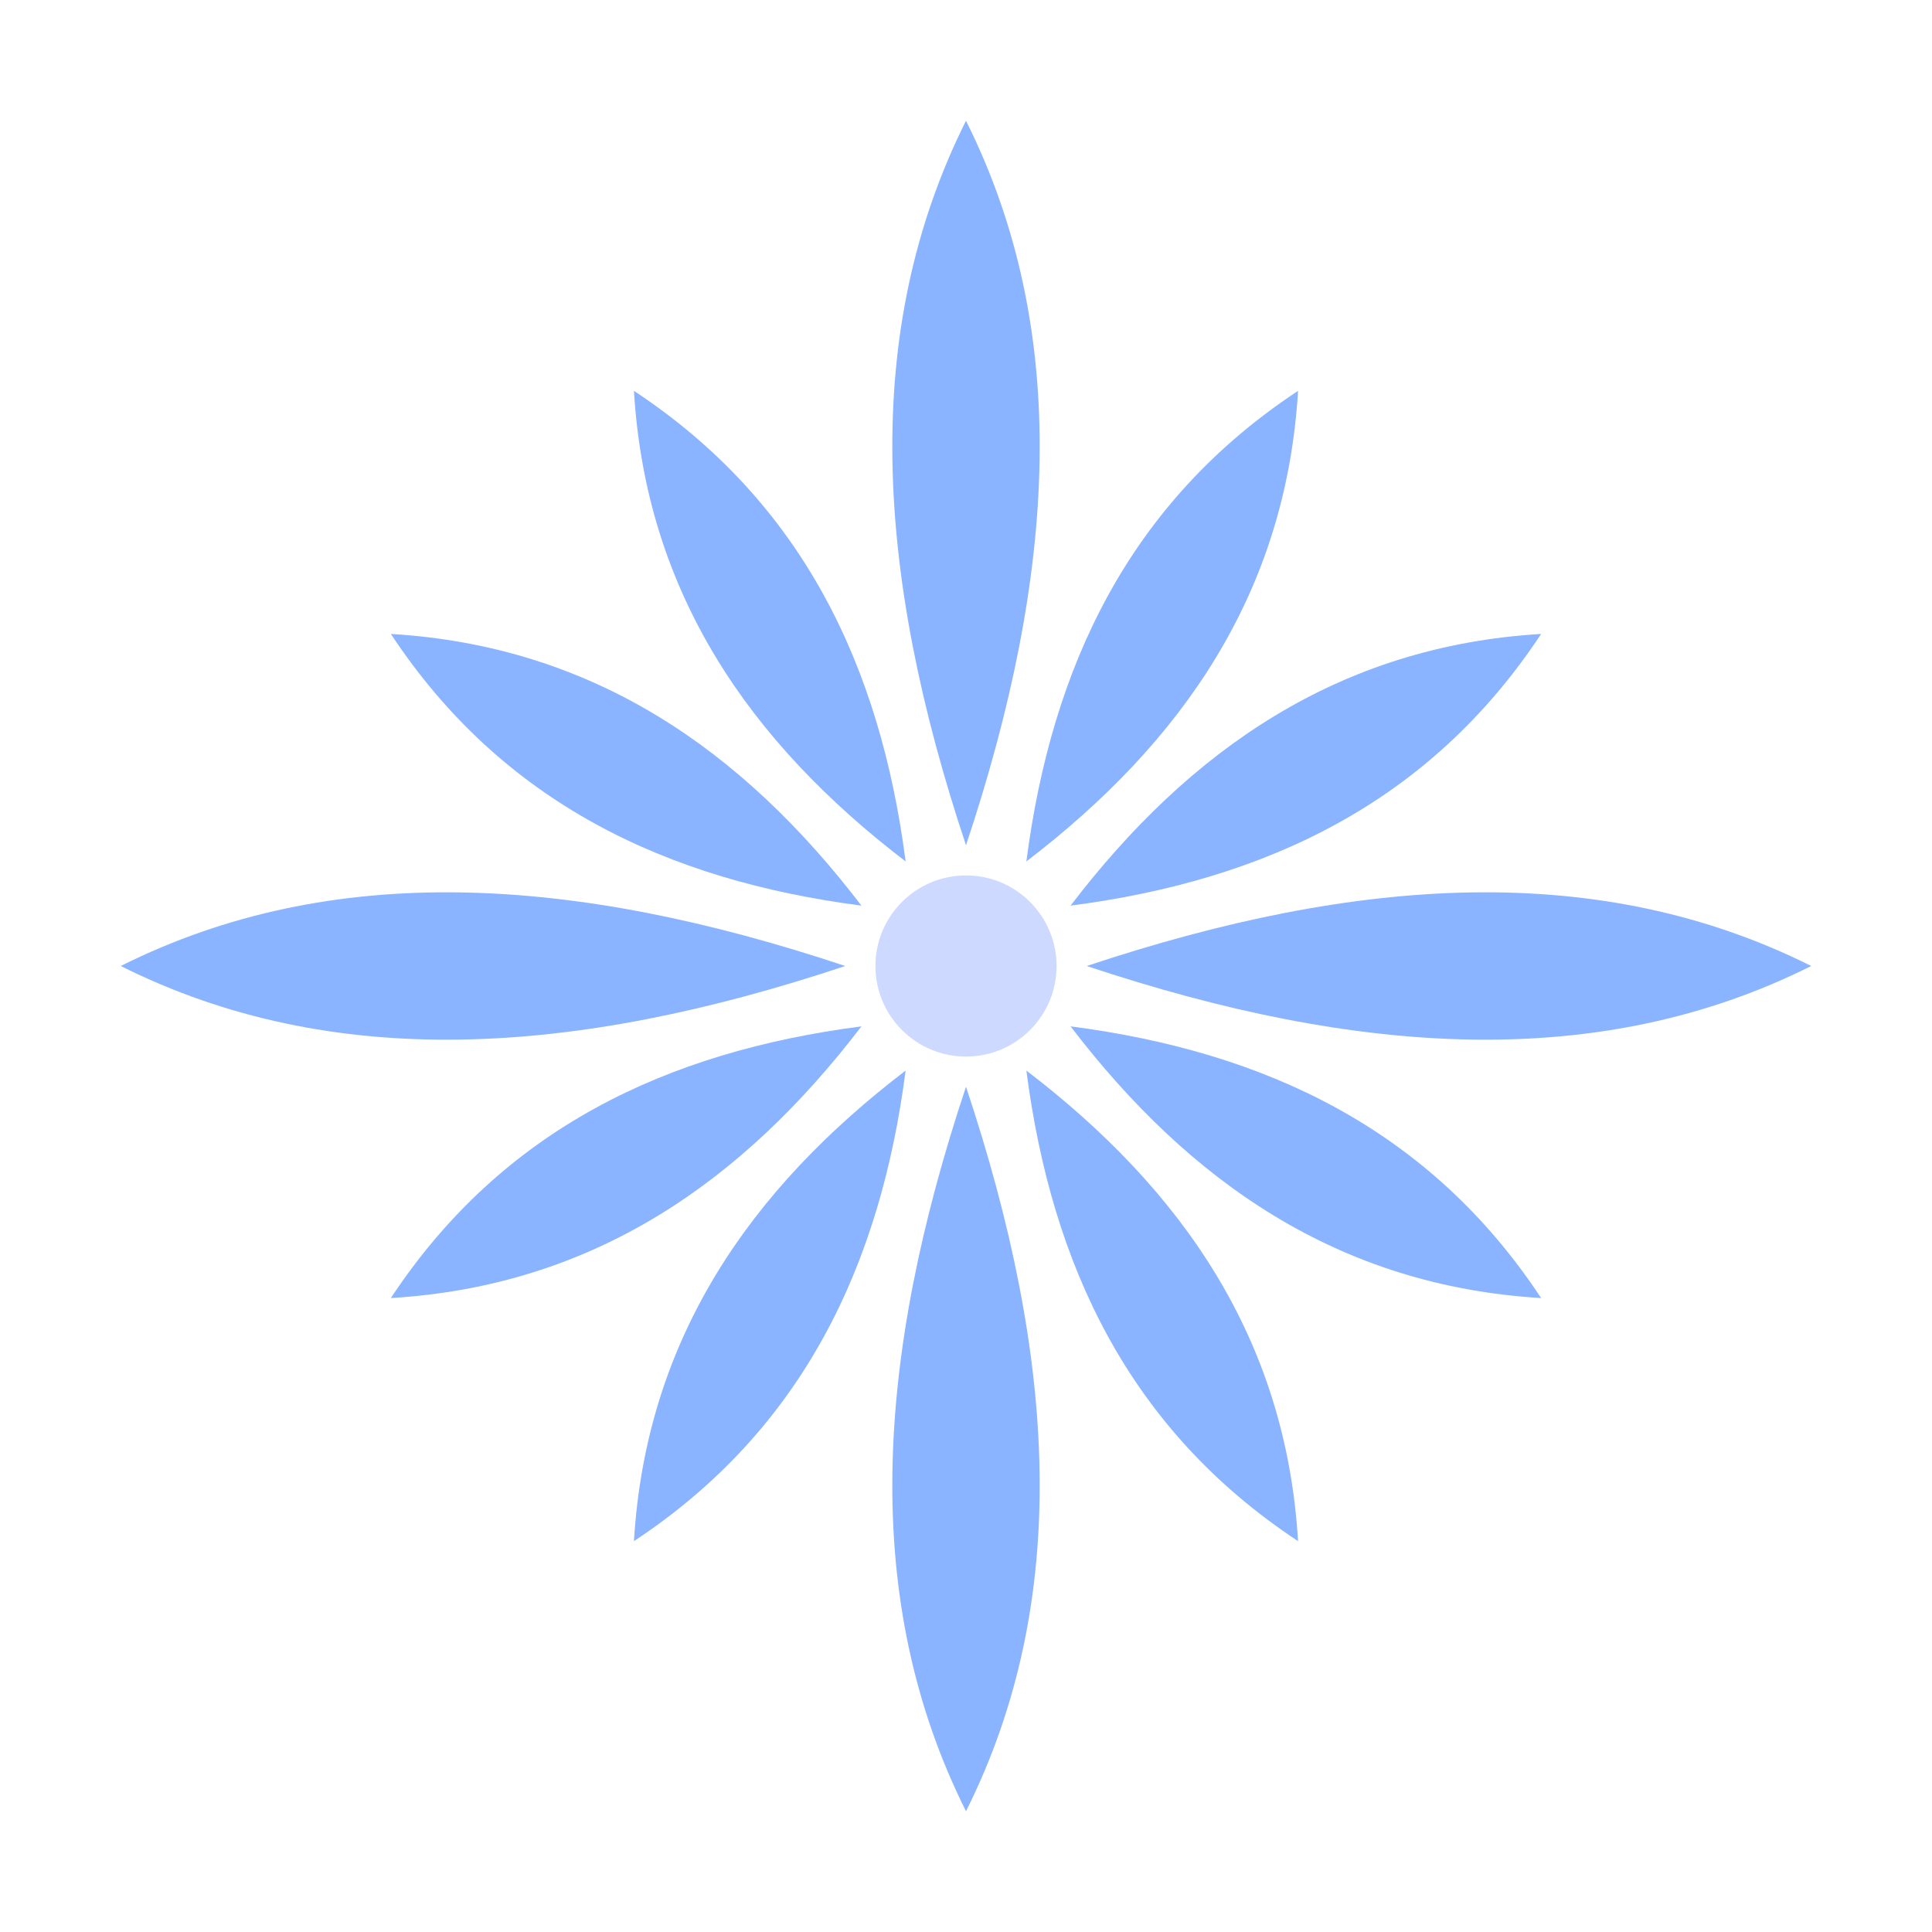
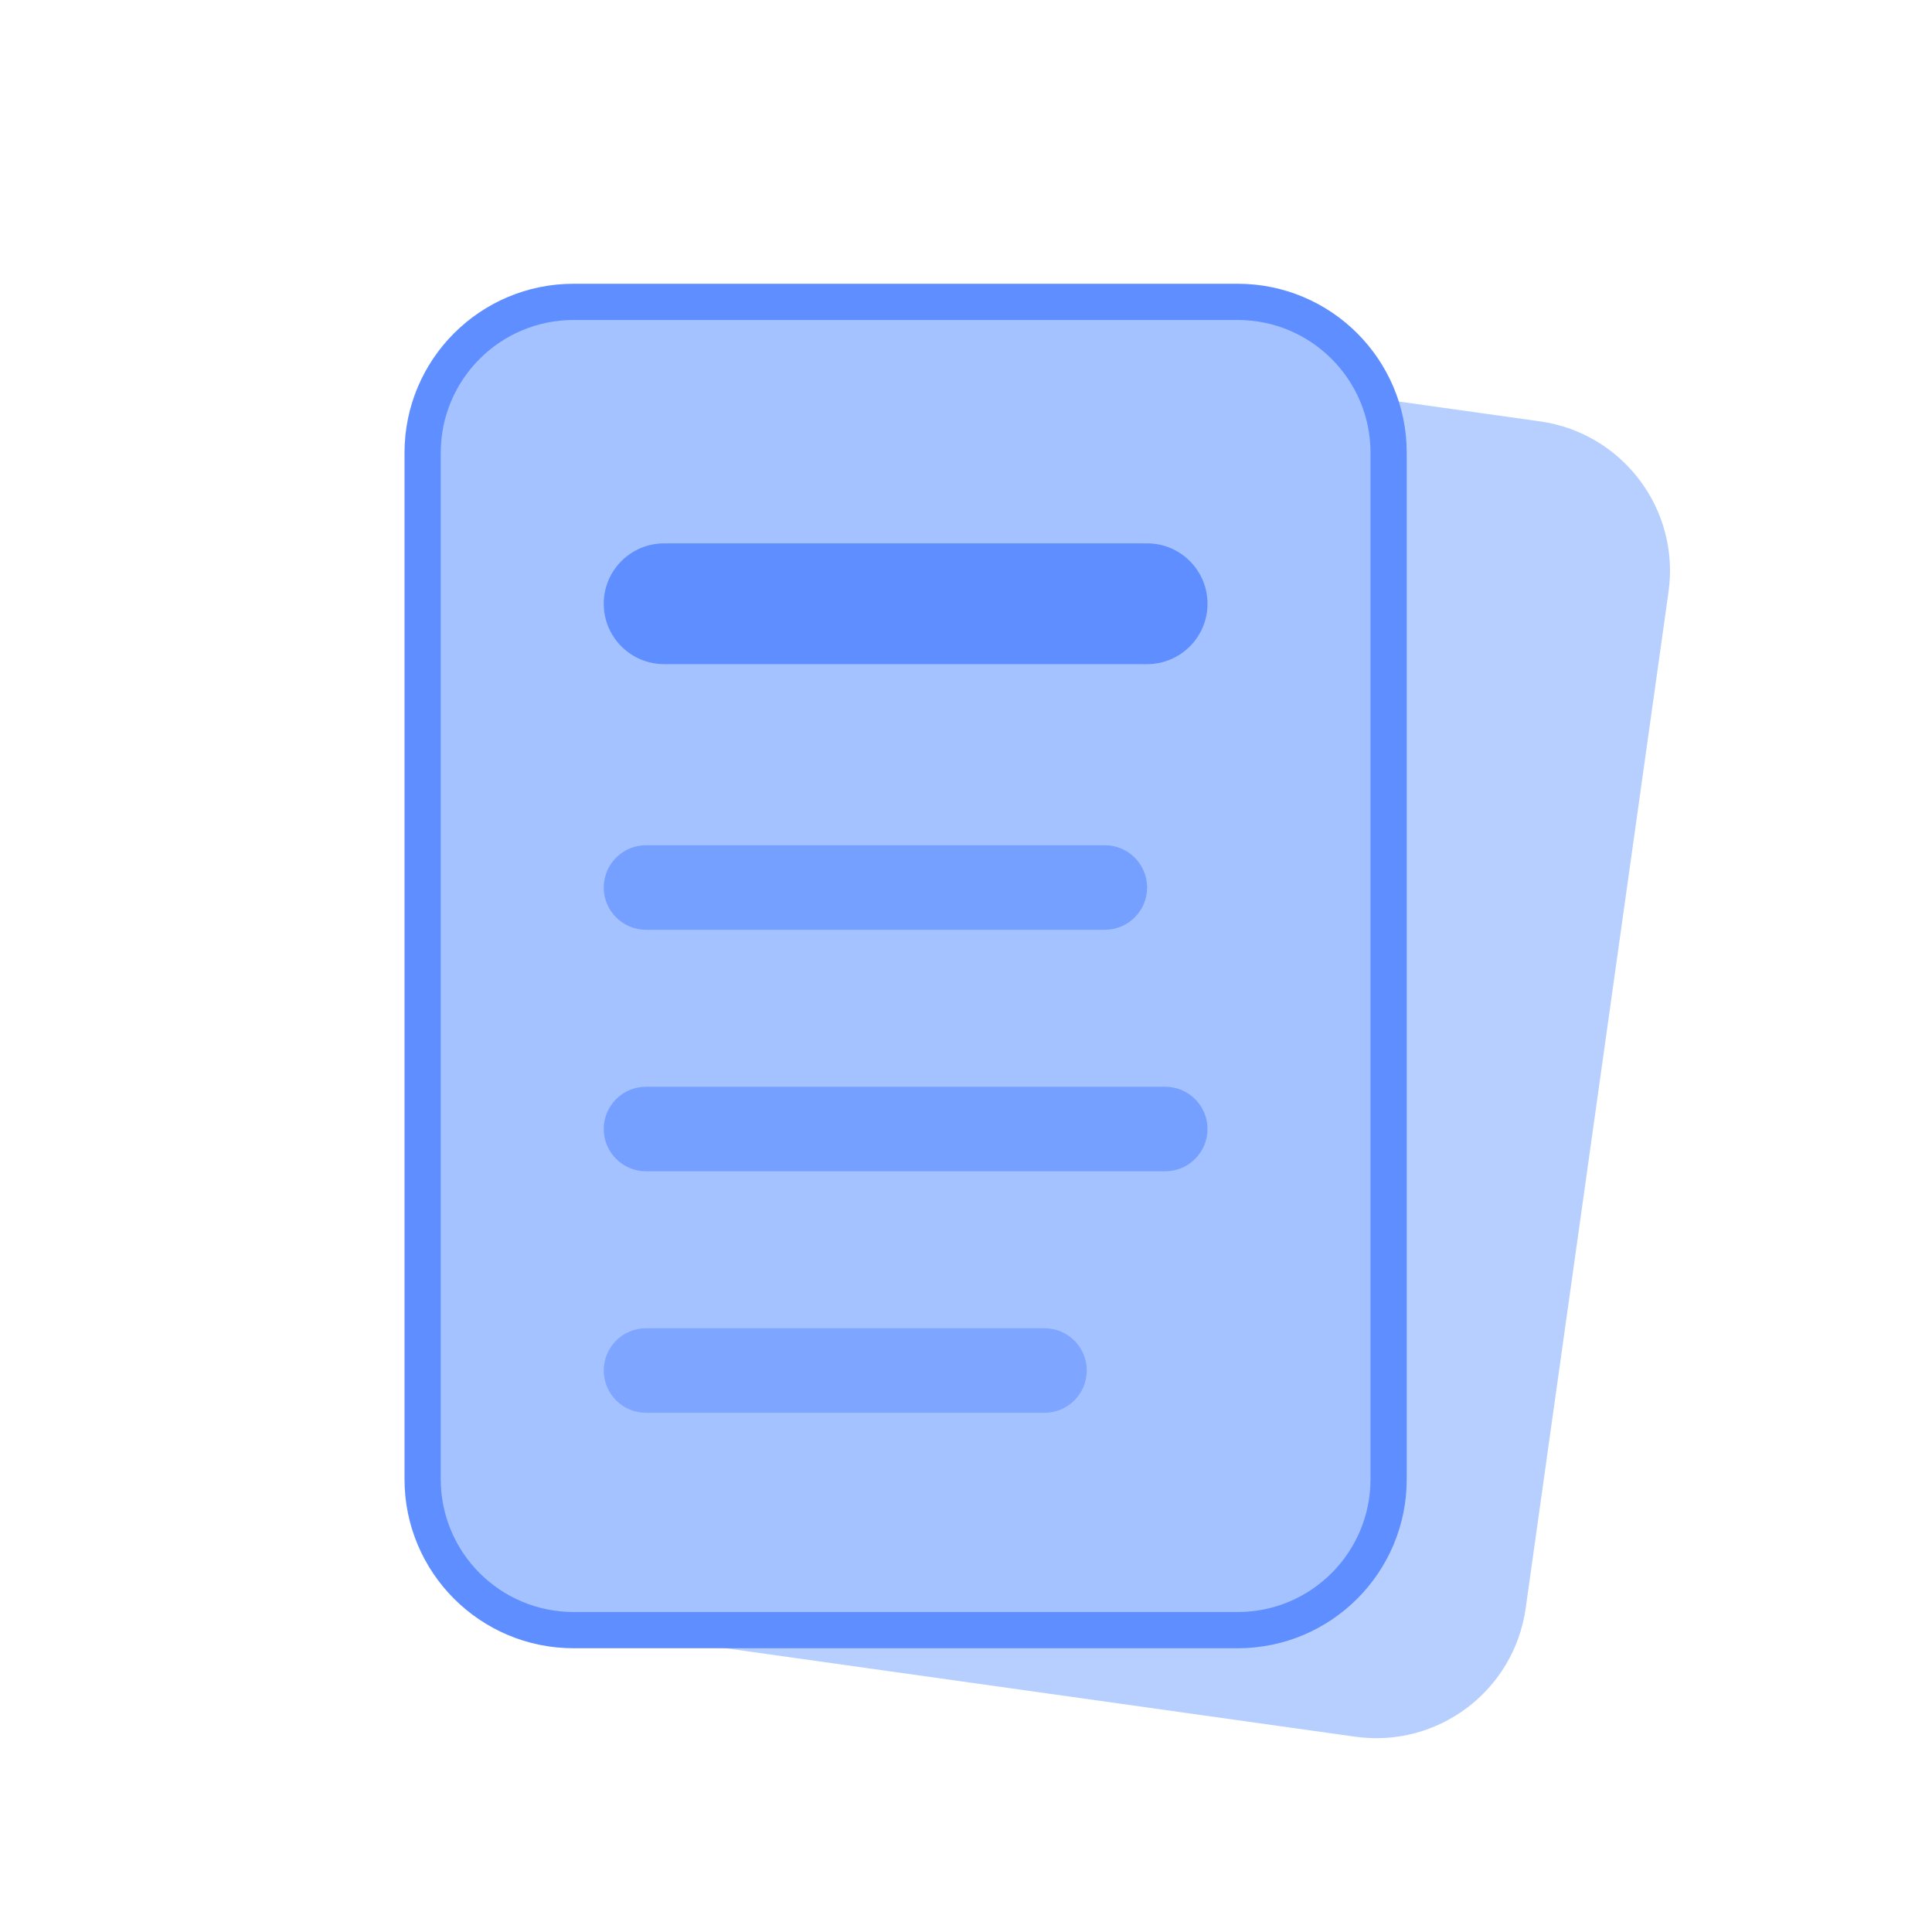
- <svg xmlns="http://www.w3.org/2000/svg" viewBox="0 0 64 64" role="img" aria-label="Builder Kit">
-   <g fill="#8ab4ff">
-     <g transform="translate(32 32) rotate(0)">
-       <path d="M 0,-4 C 3,-13 3.5,-21 0,-28 C -3.5,-21 -3,-13 0,-4 Z" />
-     </g>
-     <g transform="translate(32 32) rotate(30)">
-       <path d="M 0,-4 C 2.5,-10 3,-16 0,-22 C -3,-16 -2.5,-10 0,-4 Z" />
-     </g>
-     <g transform="translate(32 32) rotate(60)">
-       <path d="M 0,-4 C 2.5,-10 3,-16 0,-22 C -3,-16 -2.5,-10 0,-4 Z" />
-     </g>
-     <g transform="translate(32 32) rotate(90)">
-       <path d="M 0,-4 C 3,-13 3.5,-21 0,-28 C -3.5,-21 -3,-13 0,-4 Z" />
-     </g>
-     <g transform="translate(32 32) rotate(120)">
-       <path d="M 0,-4 C 2.5,-10 3,-16 0,-22 C -3,-16 -2.5,-10 0,-4 Z" />
-     </g>
-     <g transform="translate(32 32) rotate(150)">
-       <path d="M 0,-4 C 2.5,-10 3,-16 0,-22 C -3,-16 -2.5,-10 0,-4 Z" />
-     </g>
-     <g transform="translate(32 32) rotate(180)">
-       <path d="M 0,-4 C 3,-13 3.5,-21 0,-28 C -3.5,-21 -3,-13 0,-4 Z" />
-     </g>
-     <g transform="translate(32 32) rotate(210)">
-       <path d="M 0,-4 C 2.5,-10 3,-16 0,-22 C -3,-16 -2.5,-10 0,-4 Z" />
-     </g>
-     <g transform="translate(32 32) rotate(240)">
-       <path d="M 0,-4 C 2.5,-10 3,-16 0,-22 C -3,-16 -2.5,-10 0,-4 Z" />
-     </g>
-     <g transform="translate(32 32) rotate(270)">
-       <path d="M 0,-4 C 3,-13 3.5,-21 0,-28 C -3.5,-21 -3,-13 0,-4 Z" />
-     </g>
-     <g transform="translate(32 32) rotate(300)">
-       <path d="M 0,-4 C 2.5,-10 3,-16 0,-22 C -3,-16 -2.5,-10 0,-4 Z" />
-     </g>
-     <g transform="translate(32 32) rotate(330)">
-       <path d="M 0,-4 C 2.5,-10 3,-16 0,-22 C -3,-16 -2.5,-10 0,-4 Z" />
-     </g>
-   </g>
-   <circle cx="32" cy="32" r="3" fill="#cdd9ff" />
+ <svg xmlns="http://www.w3.org/2000/svg" viewBox="0 0 32 32" role="img" aria-label="Builder Kit">
+   <rect x="9" y="6" width="16" height="22" rx="2.5" fill="#7aa8ff" opacity="0.55" transform="rotate(8 17 28)" />
+   <rect x="7" y="5" width="16" height="22" rx="2.5" fill="#a4c2ff" stroke="#5e8eff" stroke-width="0.6" />
+   <rect x="10" y="9" width="10" height="2" rx="1" fill="#5e8eff" />
+   <rect x="10" y="14" width="9" height="1.4" rx="0.7" fill="#5e8eff" opacity="0.65" />
+   <rect x="10" y="18" width="10" height="1.4" rx="0.7" fill="#5e8eff" opacity="0.65" />
+   <rect x="10" y="22" width="8" height="1.4" rx="0.7" fill="#5e8eff" opacity="0.55" />
</svg>
